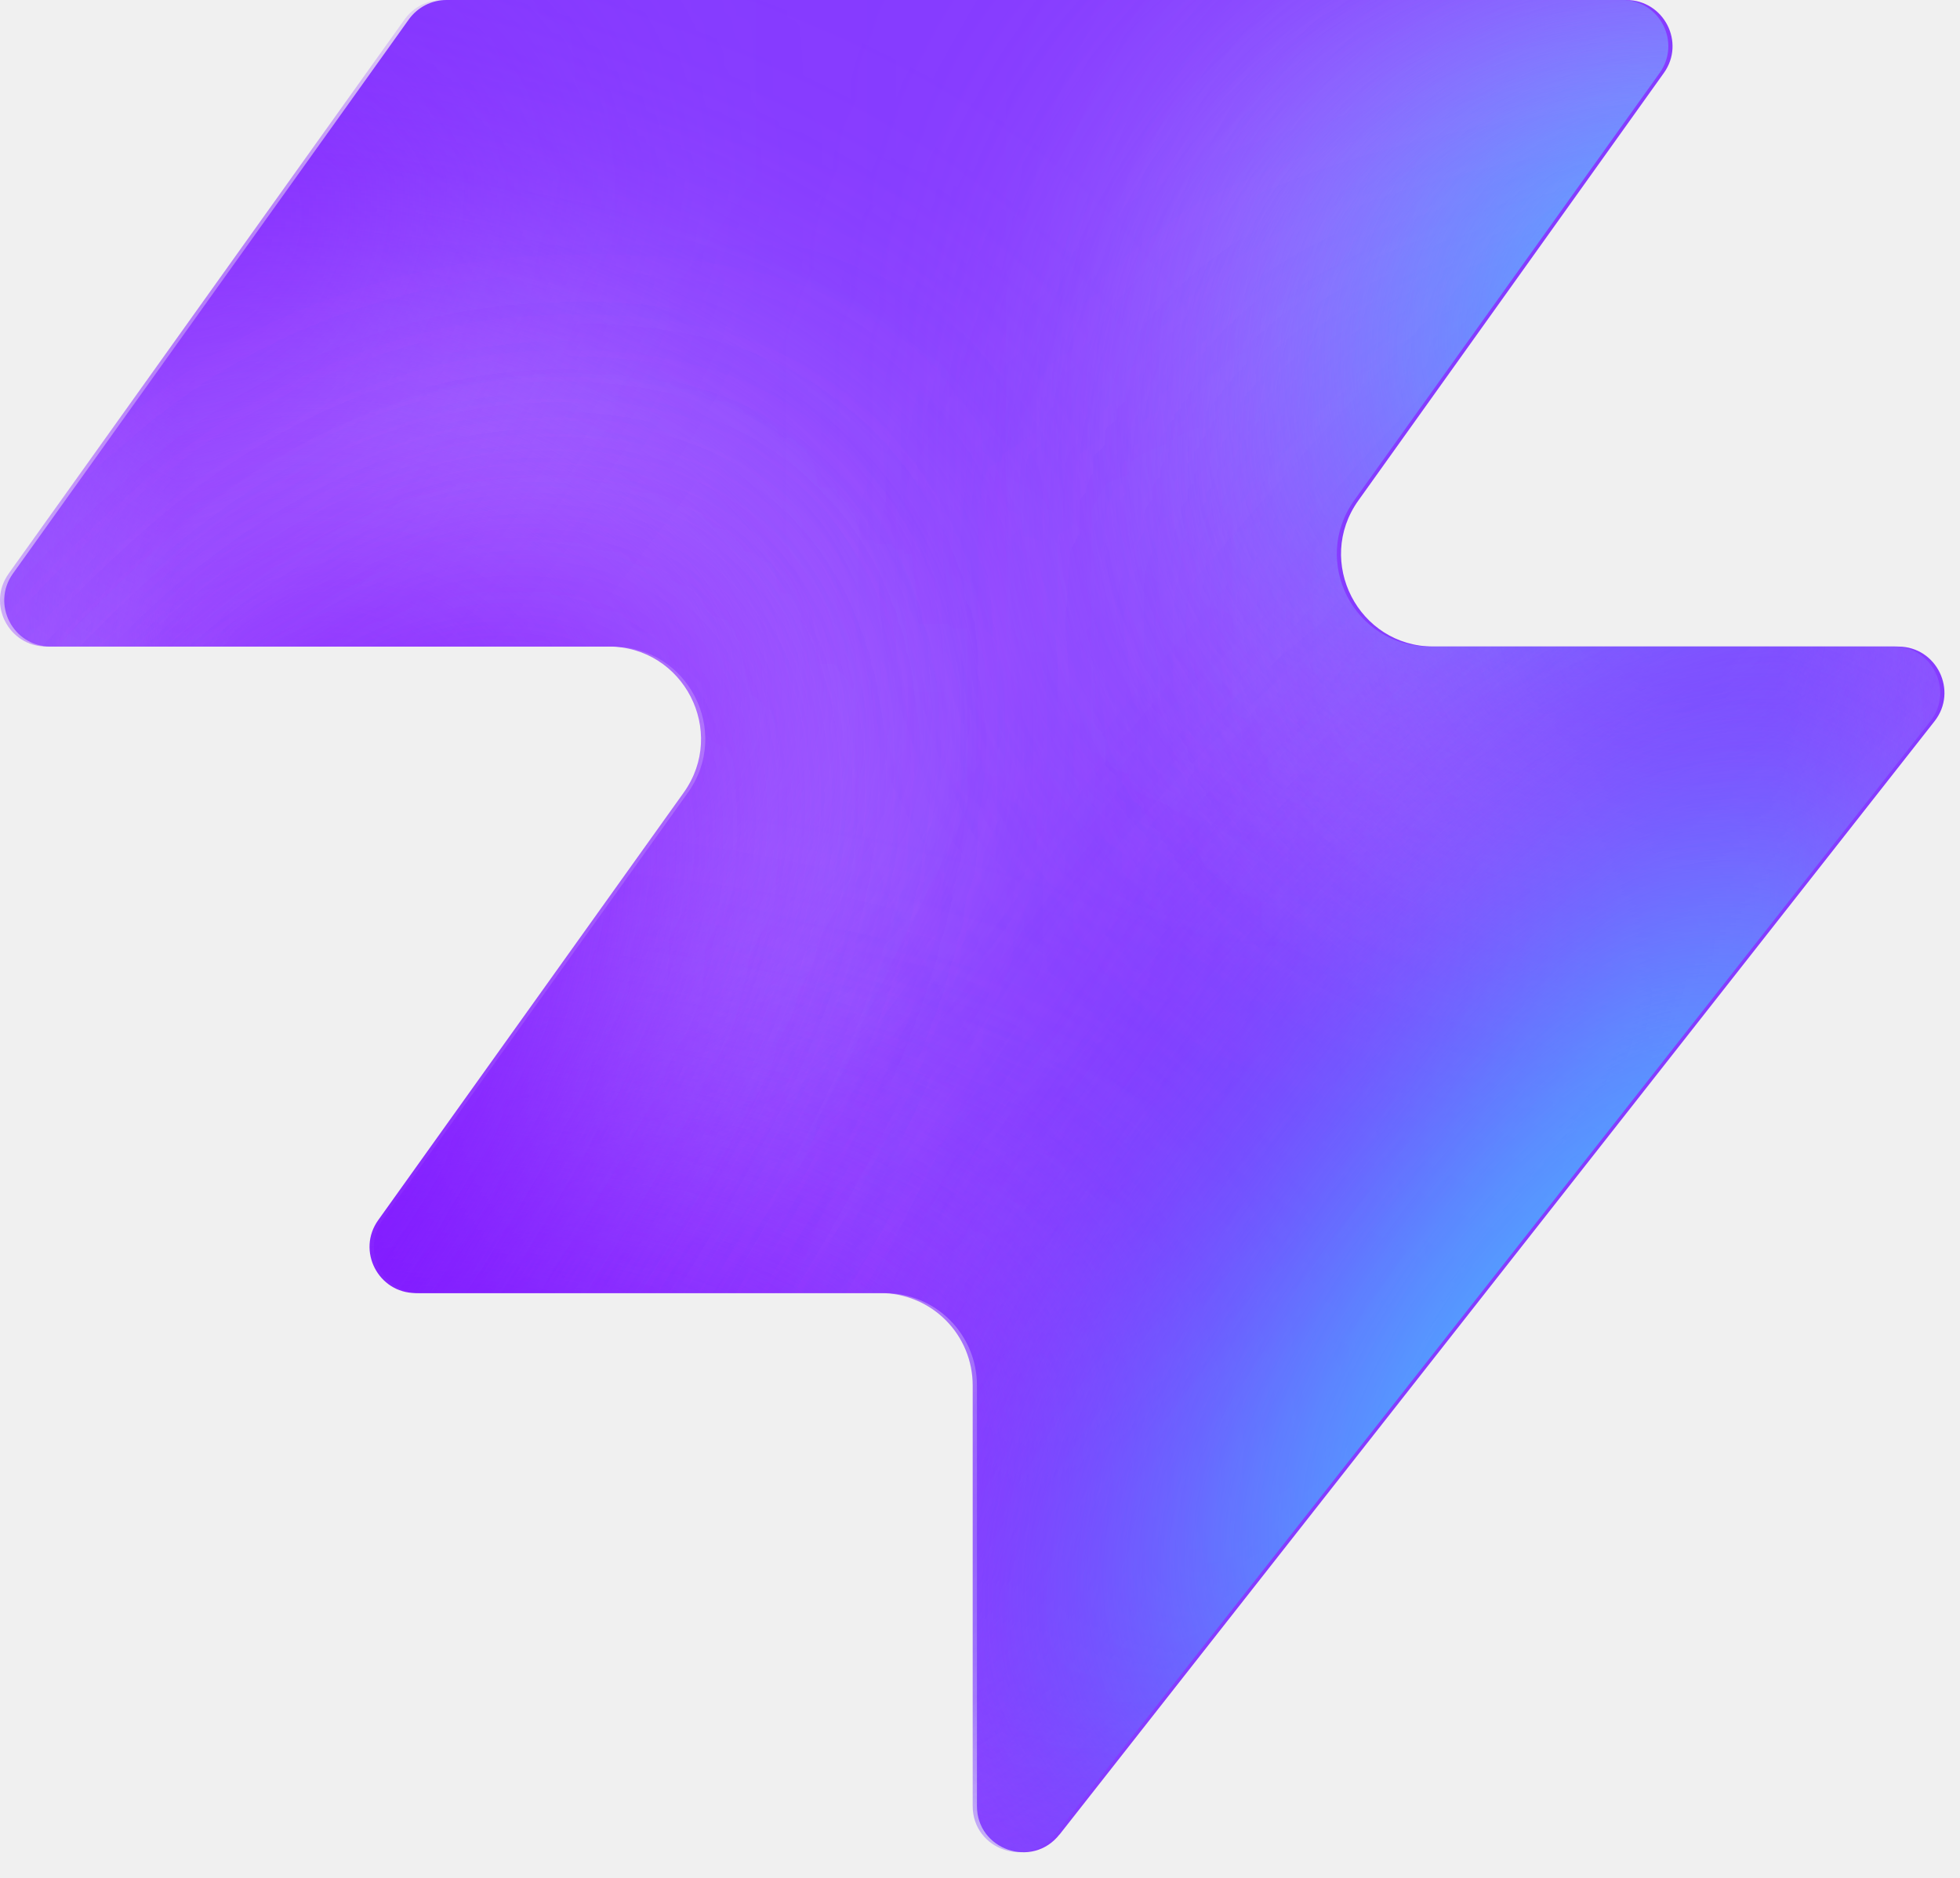
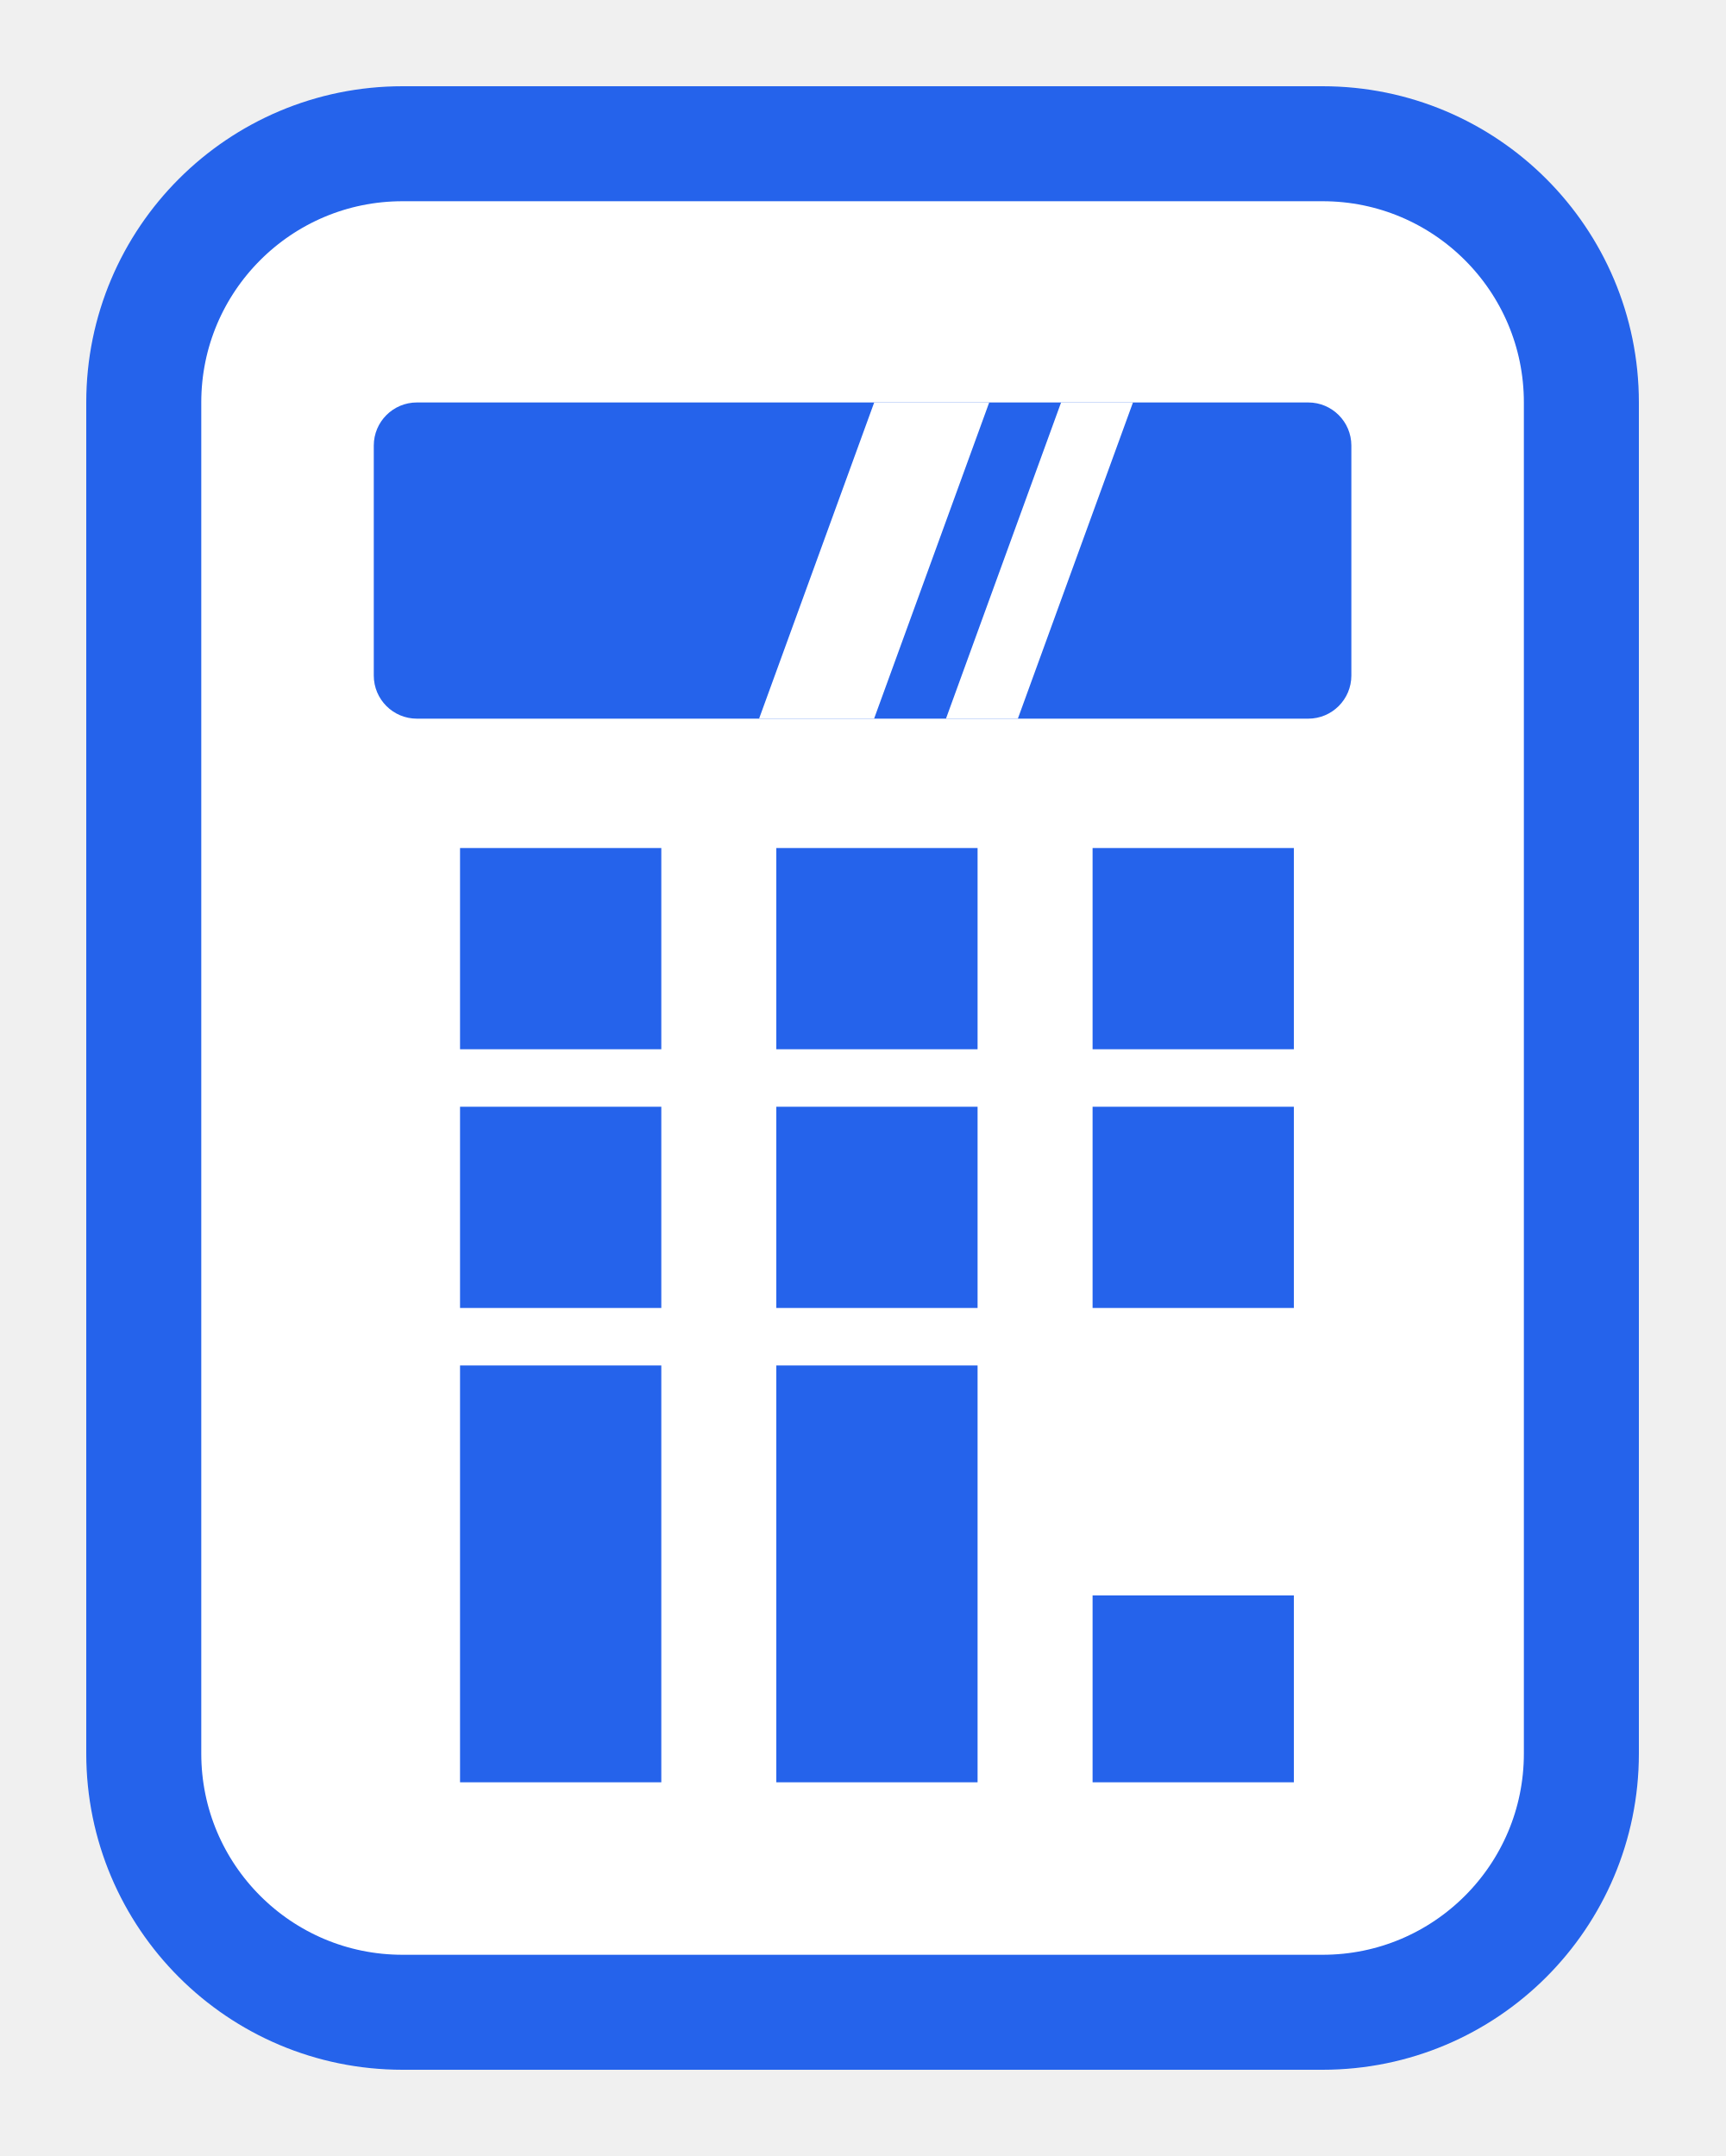
- <svg xmlns="http://www.w3.org/2000/svg" width="48" height="46" fill="none" viewBox="0 0 48 46">
-   <path fill="#863bff" d="M25.946 44.938c-.664.845-2.021.375-2.021-.698V33.937a2.26 2.26 0 0 0-2.262-2.262H10.287c-.92 0-1.456-1.04-.92-1.788l7.48-10.471c1.07-1.497 0-3.578-1.842-3.578H1.237c-.92 0-1.456-1.04-.92-1.788L10.013.474c.214-.297.556-.474.92-.474h28.894c.92 0 1.456 1.04.92 1.788l-7.48 10.471c-1.07 1.498 0 3.579 1.842 3.579h11.377c.943 0 1.473 1.088.89 1.83L25.947 44.94z" style="fill:#863bff;fill:color(display-p3 .525 .23 1);fill-opacity:1" />
-   <mask id="a" width="48" height="46" x="0" y="0" maskUnits="userSpaceOnUse" style="mask-type:alpha">
-     <path fill="#000" d="M25.842 44.938c-.664.844-2.021.375-2.021-.698V33.937a2.26 2.26 0 0 0-2.262-2.262H10.183c-.92 0-1.456-1.04-.92-1.788l7.48-10.471c1.07-1.498 0-3.579-1.842-3.579H1.133c-.92 0-1.456-1.04-.92-1.787L9.91.473c.214-.297.556-.474.92-.474h28.894c.92 0 1.456 1.04.92 1.788l-7.48 10.471c-1.07 1.498 0 3.578 1.842 3.578h11.377c.943 0 1.473 1.088.89 1.832L25.843 44.94z" style="fill:#000;fill-opacity:1" />
-   </mask>
-   <g mask="url(#a)">
-     <g filter="url(#b)">
-       <ellipse cx="5.508" cy="14.704" fill="#ede6ff" rx="5.508" ry="14.704" style="fill:#ede6ff;fill:color(display-p3 .927 .903 1);fill-opacity:1" transform="matrix(.00324 1 1 -.00324 -4.47 31.516)" />
-     </g>
-     <g filter="url(#c)">
-       <ellipse cx="10.399" cy="29.851" fill="#ede6ff" rx="10.399" ry="29.851" style="fill:#ede6ff;fill:color(display-p3 .927 .903 1);fill-opacity:1" transform="matrix(.00324 1 1 -.00324 -39.328 7.883)" />
-     </g>
-     <g filter="url(#d)">
-       <ellipse cx="5.508" cy="30.487" fill="#7e14ff" rx="5.508" ry="30.487" style="fill:#7e14ff;fill:color(display-p3 .492 .077 1);fill-opacity:1" transform="rotate(89.814 -25.913 -14.639)scale(1 -1)" />
-     </g>
-     <g filter="url(#e)">
-       <ellipse cx="5.508" cy="30.599" fill="#7e14ff" rx="5.508" ry="30.599" style="fill:#7e14ff;fill:color(display-p3 .492 .077 1);fill-opacity:1" transform="rotate(89.814 -32.644 -3.334)scale(1 -1)" />
-     </g>
-     <g filter="url(#f)">
-       <ellipse cx="5.508" cy="30.599" fill="#7e14ff" rx="5.508" ry="30.599" style="fill:#7e14ff;fill:color(display-p3 .492 .077 1);fill-opacity:1" transform="matrix(.00324 1 1 -.00324 -34.34 30.47)" />
-     </g>
-     <g filter="url(#g)">
-       <ellipse cx="14.072" cy="22.078" fill="#ede6ff" rx="14.072" ry="22.078" style="fill:#ede6ff;fill:color(display-p3 .927 .903 1);fill-opacity:1" transform="rotate(93.35 24.506 48.493)scale(-1 1)" />
-     </g>
-     <g filter="url(#h)">
-       <ellipse cx="3.47" cy="21.501" fill="#7e14ff" rx="3.47" ry="21.501" style="fill:#7e14ff;fill:color(display-p3 .492 .077 1);fill-opacity:1" transform="rotate(89.009 28.708 47.59)scale(-1 1)" />
-     </g>
-     <g filter="url(#i)">
-       <ellipse cx="3.47" cy="21.501" fill="#7e14ff" rx="3.47" ry="21.501" style="fill:#7e14ff;fill:color(display-p3 .492 .077 1);fill-opacity:1" transform="rotate(89.009 28.708 47.59)scale(-1 1)" />
-     </g>
-     <g filter="url(#j)">
-       <ellipse cx=".387" cy="8.972" fill="#7e14ff" rx="4.407" ry="29.108" style="fill:#7e14ff;fill:color(display-p3 .492 .077 1);fill-opacity:1" transform="rotate(39.51 .387 8.972)" />
-     </g>
-     <g filter="url(#k)">
-       <ellipse cx="47.523" cy="-6.092" fill="#7e14ff" rx="4.407" ry="29.108" style="fill:#7e14ff;fill:color(display-p3 .492 .077 1);fill-opacity:1" transform="rotate(37.892 47.523 -6.092)" />
-     </g>
-     <g filter="url(#l)">
-       <ellipse cx="41.412" cy="6.333" fill="#47bfff" rx="5.971" ry="9.665" style="fill:#47bfff;fill:color(display-p3 .28 .748 1);fill-opacity:1" transform="rotate(37.892 41.412 6.333)" />
-     </g>
-     <g filter="url(#m)">
-       <ellipse cx="-1.879" cy="38.332" fill="#7e14ff" rx="4.407" ry="29.108" style="fill:#7e14ff;fill:color(display-p3 .492 .077 1);fill-opacity:1" transform="rotate(37.892 -1.88 38.332)" />
-     </g>
-     <g filter="url(#n)">
-       <ellipse cx="-1.879" cy="38.332" fill="#7e14ff" rx="4.407" ry="29.108" style="fill:#7e14ff;fill:color(display-p3 .492 .077 1);fill-opacity:1" transform="rotate(37.892 -1.88 38.332)" />
-     </g>
-     <g filter="url(#o)">
-       <ellipse cx="35.651" cy="29.907" fill="#7e14ff" rx="4.407" ry="29.108" style="fill:#7e14ff;fill:color(display-p3 .492 .077 1);fill-opacity:1" transform="rotate(37.892 35.651 29.907)" />
-     </g>
-     <g filter="url(#p)">
-       <ellipse cx="38.418" cy="32.4" fill="#47bfff" rx="5.971" ry="15.297" style="fill:#47bfff;fill:color(display-p3 .28 .748 1);fill-opacity:1" transform="rotate(37.892 38.418 32.4)" />
-     </g>
+ <svg xmlns="http://www.w3.org/2000/svg" viewBox="0 0 240 300">
+   <rect x="20" y="20" width="200" height="260" rx="36" fill="white" stroke="#2563eb" stroke-width="16" />
+   <clipPath id="displayClip">
+     <rect x="52" y="56" width="136" height="44" rx="6" />
+   </clipPath>
+   <rect x="52" y="56" width="136" height="44" rx="6" fill="#2563eb" />
+   <g clip-path="url(#displayClip)">
+     <rect x="142" y="40" width="16" height="70" fill="white" transform="skewX(-20)" />
+     <rect x="168" y="40" width="10" height="70" fill="white" transform="skewX(-20)" />
  </g>
-   <defs>
-     <filter id="b" width="60.045" height="41.654" x="-19.77" y="16.149" color-interpolation-filters="sRGB" filterUnits="userSpaceOnUse">
-       <feFlood flood-opacity="0" result="BackgroundImageFix" />
-       <feBlend in="SourceGraphic" in2="BackgroundImageFix" result="shape" />
-       <feGaussianBlur result="effect1_foregroundBlur_2002_17158" stdDeviation="7.659" />
-     </filter>
-     <filter id="c" width="90.34" height="51.437" x="-54.613" y="-7.533" color-interpolation-filters="sRGB" filterUnits="userSpaceOnUse">
-       <feFlood flood-opacity="0" result="BackgroundImageFix" />
-       <feBlend in="SourceGraphic" in2="BackgroundImageFix" result="shape" />
-       <feGaussianBlur result="effect1_foregroundBlur_2002_17158" stdDeviation="7.659" />
-     </filter>
-     <filter id="d" width="79.355" height="29.4" x="-49.64" y="2.03" color-interpolation-filters="sRGB" filterUnits="userSpaceOnUse">
-       <feFlood flood-opacity="0" result="BackgroundImageFix" />
-       <feBlend in="SourceGraphic" in2="BackgroundImageFix" result="shape" />
-       <feGaussianBlur result="effect1_foregroundBlur_2002_17158" stdDeviation="4.596" />
-     </filter>
-     <filter id="e" width="79.579" height="29.4" x="-45.045" y="20.029" color-interpolation-filters="sRGB" filterUnits="userSpaceOnUse">
-       <feFlood flood-opacity="0" result="BackgroundImageFix" />
-       <feBlend in="SourceGraphic" in2="BackgroundImageFix" result="shape" />
-       <feGaussianBlur result="effect1_foregroundBlur_2002_17158" stdDeviation="4.596" />
-     </filter>
-     <filter id="f" width="79.579" height="29.4" x="-43.513" y="21.178" color-interpolation-filters="sRGB" filterUnits="userSpaceOnUse">
-       <feFlood flood-opacity="0" result="BackgroundImageFix" />
-       <feBlend in="SourceGraphic" in2="BackgroundImageFix" result="shape" />
-       <feGaussianBlur result="effect1_foregroundBlur_2002_17158" stdDeviation="4.596" />
-     </filter>
-     <filter id="g" width="74.749" height="58.852" x="15.756" y="-17.901" color-interpolation-filters="sRGB" filterUnits="userSpaceOnUse">
-       <feFlood flood-opacity="0" result="BackgroundImageFix" />
-       <feBlend in="SourceGraphic" in2="BackgroundImageFix" result="shape" />
-       <feGaussianBlur result="effect1_foregroundBlur_2002_17158" stdDeviation="7.659" />
-     </filter>
-     <filter id="h" width="61.377" height="25.362" x="23.548" y="2.284" color-interpolation-filters="sRGB" filterUnits="userSpaceOnUse">
-       <feFlood flood-opacity="0" result="BackgroundImageFix" />
-       <feBlend in="SourceGraphic" in2="BackgroundImageFix" result="shape" />
-       <feGaussianBlur result="effect1_foregroundBlur_2002_17158" stdDeviation="4.596" />
-     </filter>
-     <filter id="i" width="61.377" height="25.362" x="23.548" y="2.284" color-interpolation-filters="sRGB" filterUnits="userSpaceOnUse">
-       <feFlood flood-opacity="0" result="BackgroundImageFix" />
-       <feBlend in="SourceGraphic" in2="BackgroundImageFix" result="shape" />
-       <feGaussianBlur result="effect1_foregroundBlur_2002_17158" stdDeviation="4.596" />
-     </filter>
-     <filter id="j" width="56.045" height="63.649" x="-27.636" y="-22.853" color-interpolation-filters="sRGB" filterUnits="userSpaceOnUse">
-       <feFlood flood-opacity="0" result="BackgroundImageFix" />
-       <feBlend in="SourceGraphic" in2="BackgroundImageFix" result="shape" />
-       <feGaussianBlur result="effect1_foregroundBlur_2002_17158" stdDeviation="4.596" />
-     </filter>
-     <filter id="k" width="54.814" height="64.646" x="20.116" y="-38.415" color-interpolation-filters="sRGB" filterUnits="userSpaceOnUse">
-       <feFlood flood-opacity="0" result="BackgroundImageFix" />
-       <feBlend in="SourceGraphic" in2="BackgroundImageFix" result="shape" />
-       <feGaussianBlur result="effect1_foregroundBlur_2002_17158" stdDeviation="4.596" />
-     </filter>
-     <filter id="l" width="33.541" height="35.313" x="24.641" y="-11.323" color-interpolation-filters="sRGB" filterUnits="userSpaceOnUse">
-       <feFlood flood-opacity="0" result="BackgroundImageFix" />
-       <feBlend in="SourceGraphic" in2="BackgroundImageFix" result="shape" />
-       <feGaussianBlur result="effect1_foregroundBlur_2002_17158" stdDeviation="4.596" />
-     </filter>
-     <filter id="m" width="54.814" height="64.646" x="-29.286" y="6.009" color-interpolation-filters="sRGB" filterUnits="userSpaceOnUse">
-       <feFlood flood-opacity="0" result="BackgroundImageFix" />
-       <feBlend in="SourceGraphic" in2="BackgroundImageFix" result="shape" />
-       <feGaussianBlur result="effect1_foregroundBlur_2002_17158" stdDeviation="4.596" />
-     </filter>
-     <filter id="n" width="54.814" height="64.646" x="-29.286" y="6.009" color-interpolation-filters="sRGB" filterUnits="userSpaceOnUse">
-       <feFlood flood-opacity="0" result="BackgroundImageFix" />
-       <feBlend in="SourceGraphic" in2="BackgroundImageFix" result="shape" />
-       <feGaussianBlur result="effect1_foregroundBlur_2002_17158" stdDeviation="4.596" />
-     </filter>
-     <filter id="o" width="54.814" height="64.646" x="8.244" y="-2.416" color-interpolation-filters="sRGB" filterUnits="userSpaceOnUse">
-       <feFlood flood-opacity="0" result="BackgroundImageFix" />
-       <feBlend in="SourceGraphic" in2="BackgroundImageFix" result="shape" />
-       <feGaussianBlur result="effect1_foregroundBlur_2002_17158" stdDeviation="4.596" />
-     </filter>
-     <filter id="p" width="39.409" height="43.623" x="18.713" y="10.588" color-interpolation-filters="sRGB" filterUnits="userSpaceOnUse">
-       <feFlood flood-opacity="0" result="BackgroundImageFix" />
-       <feBlend in="SourceGraphic" in2="BackgroundImageFix" result="shape" />
-       <feGaussianBlur result="effect1_foregroundBlur_2002_17158" stdDeviation="4.596" />
-     </filter>
-   </defs>
+   <rect x="64" y="118" width="28" height="28" fill="#2563eb" />
+   <rect x="108" y="118" width="28" height="28" fill="#2563eb" />
+   <rect x="152" y="118" width="28" height="28" fill="#2563eb" />
+   <rect x="64" y="154" width="28" height="28" fill="#2563eb" />
+   <rect x="108" y="154" width="28" height="28" fill="#2563eb" />
+   <rect x="152" y="154" width="28" height="28" fill="#2563eb" />
+   <rect x="64" y="190" width="28" height="58" fill="#2563eb" />
+   <rect x="108" y="190" width="28" height="58" fill="#2563eb" />
+   <rect x="152" y="222" width="28" height="26" fill="#2563eb" />
</svg>
